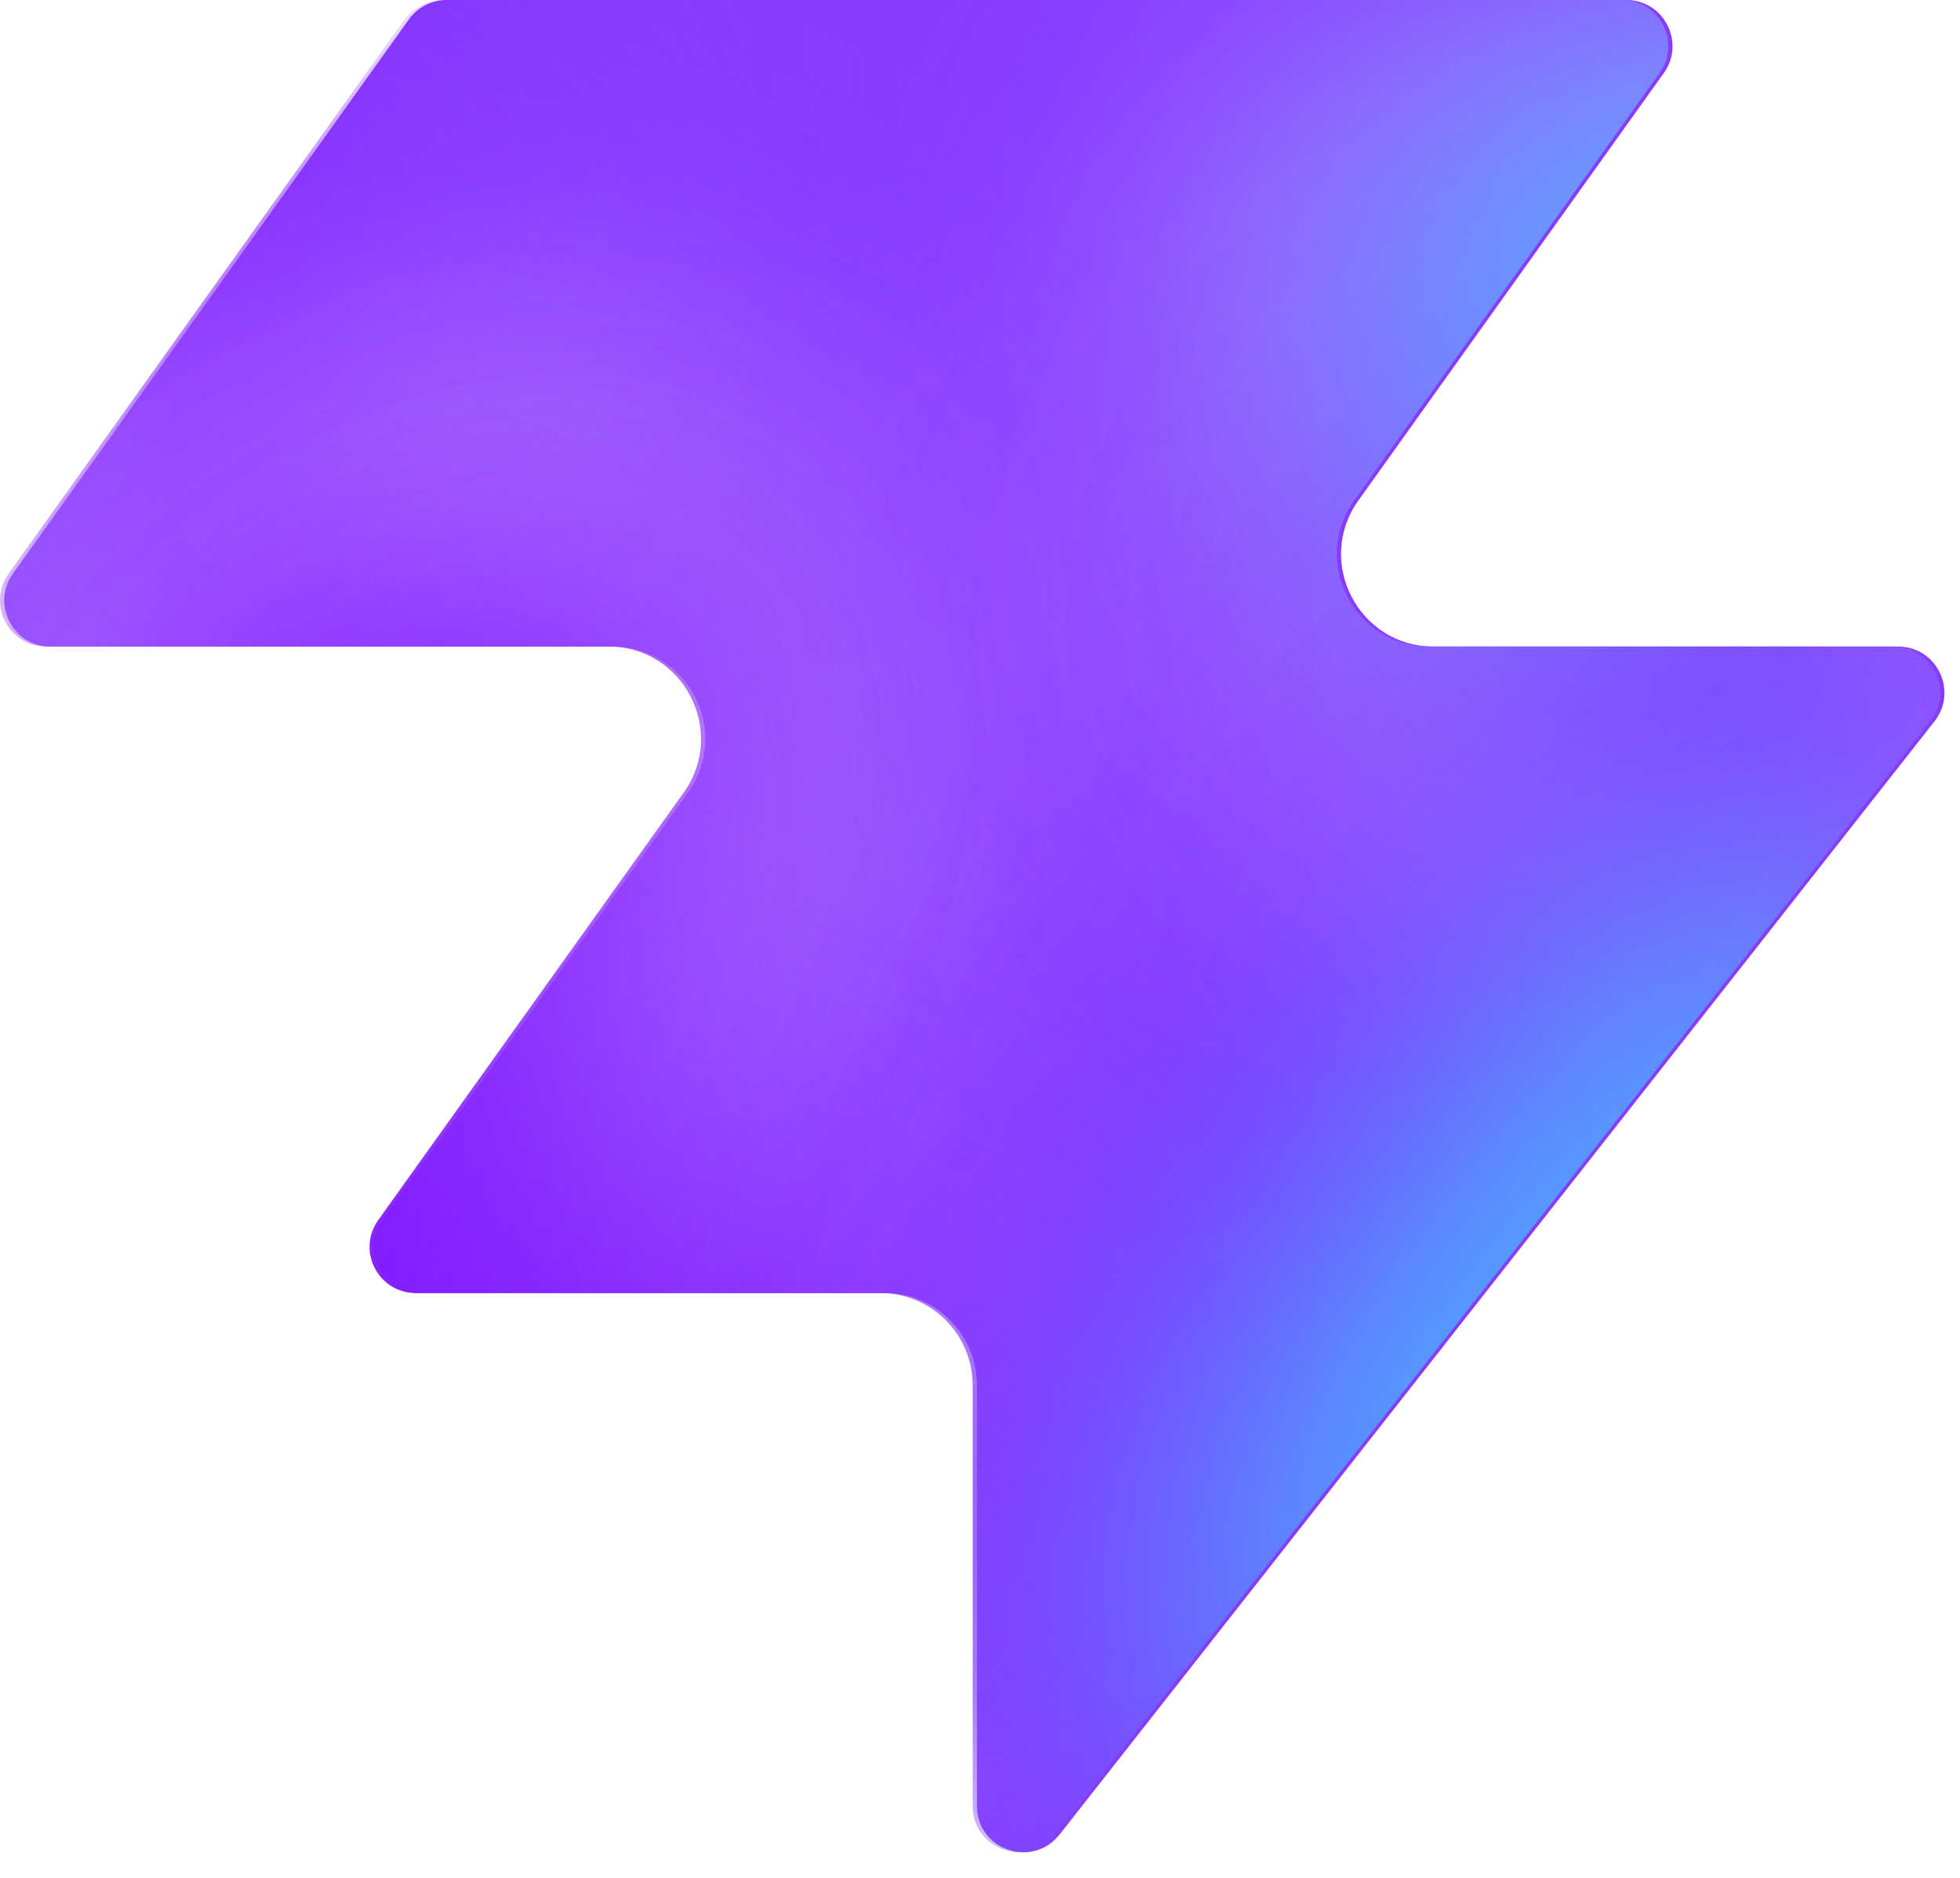
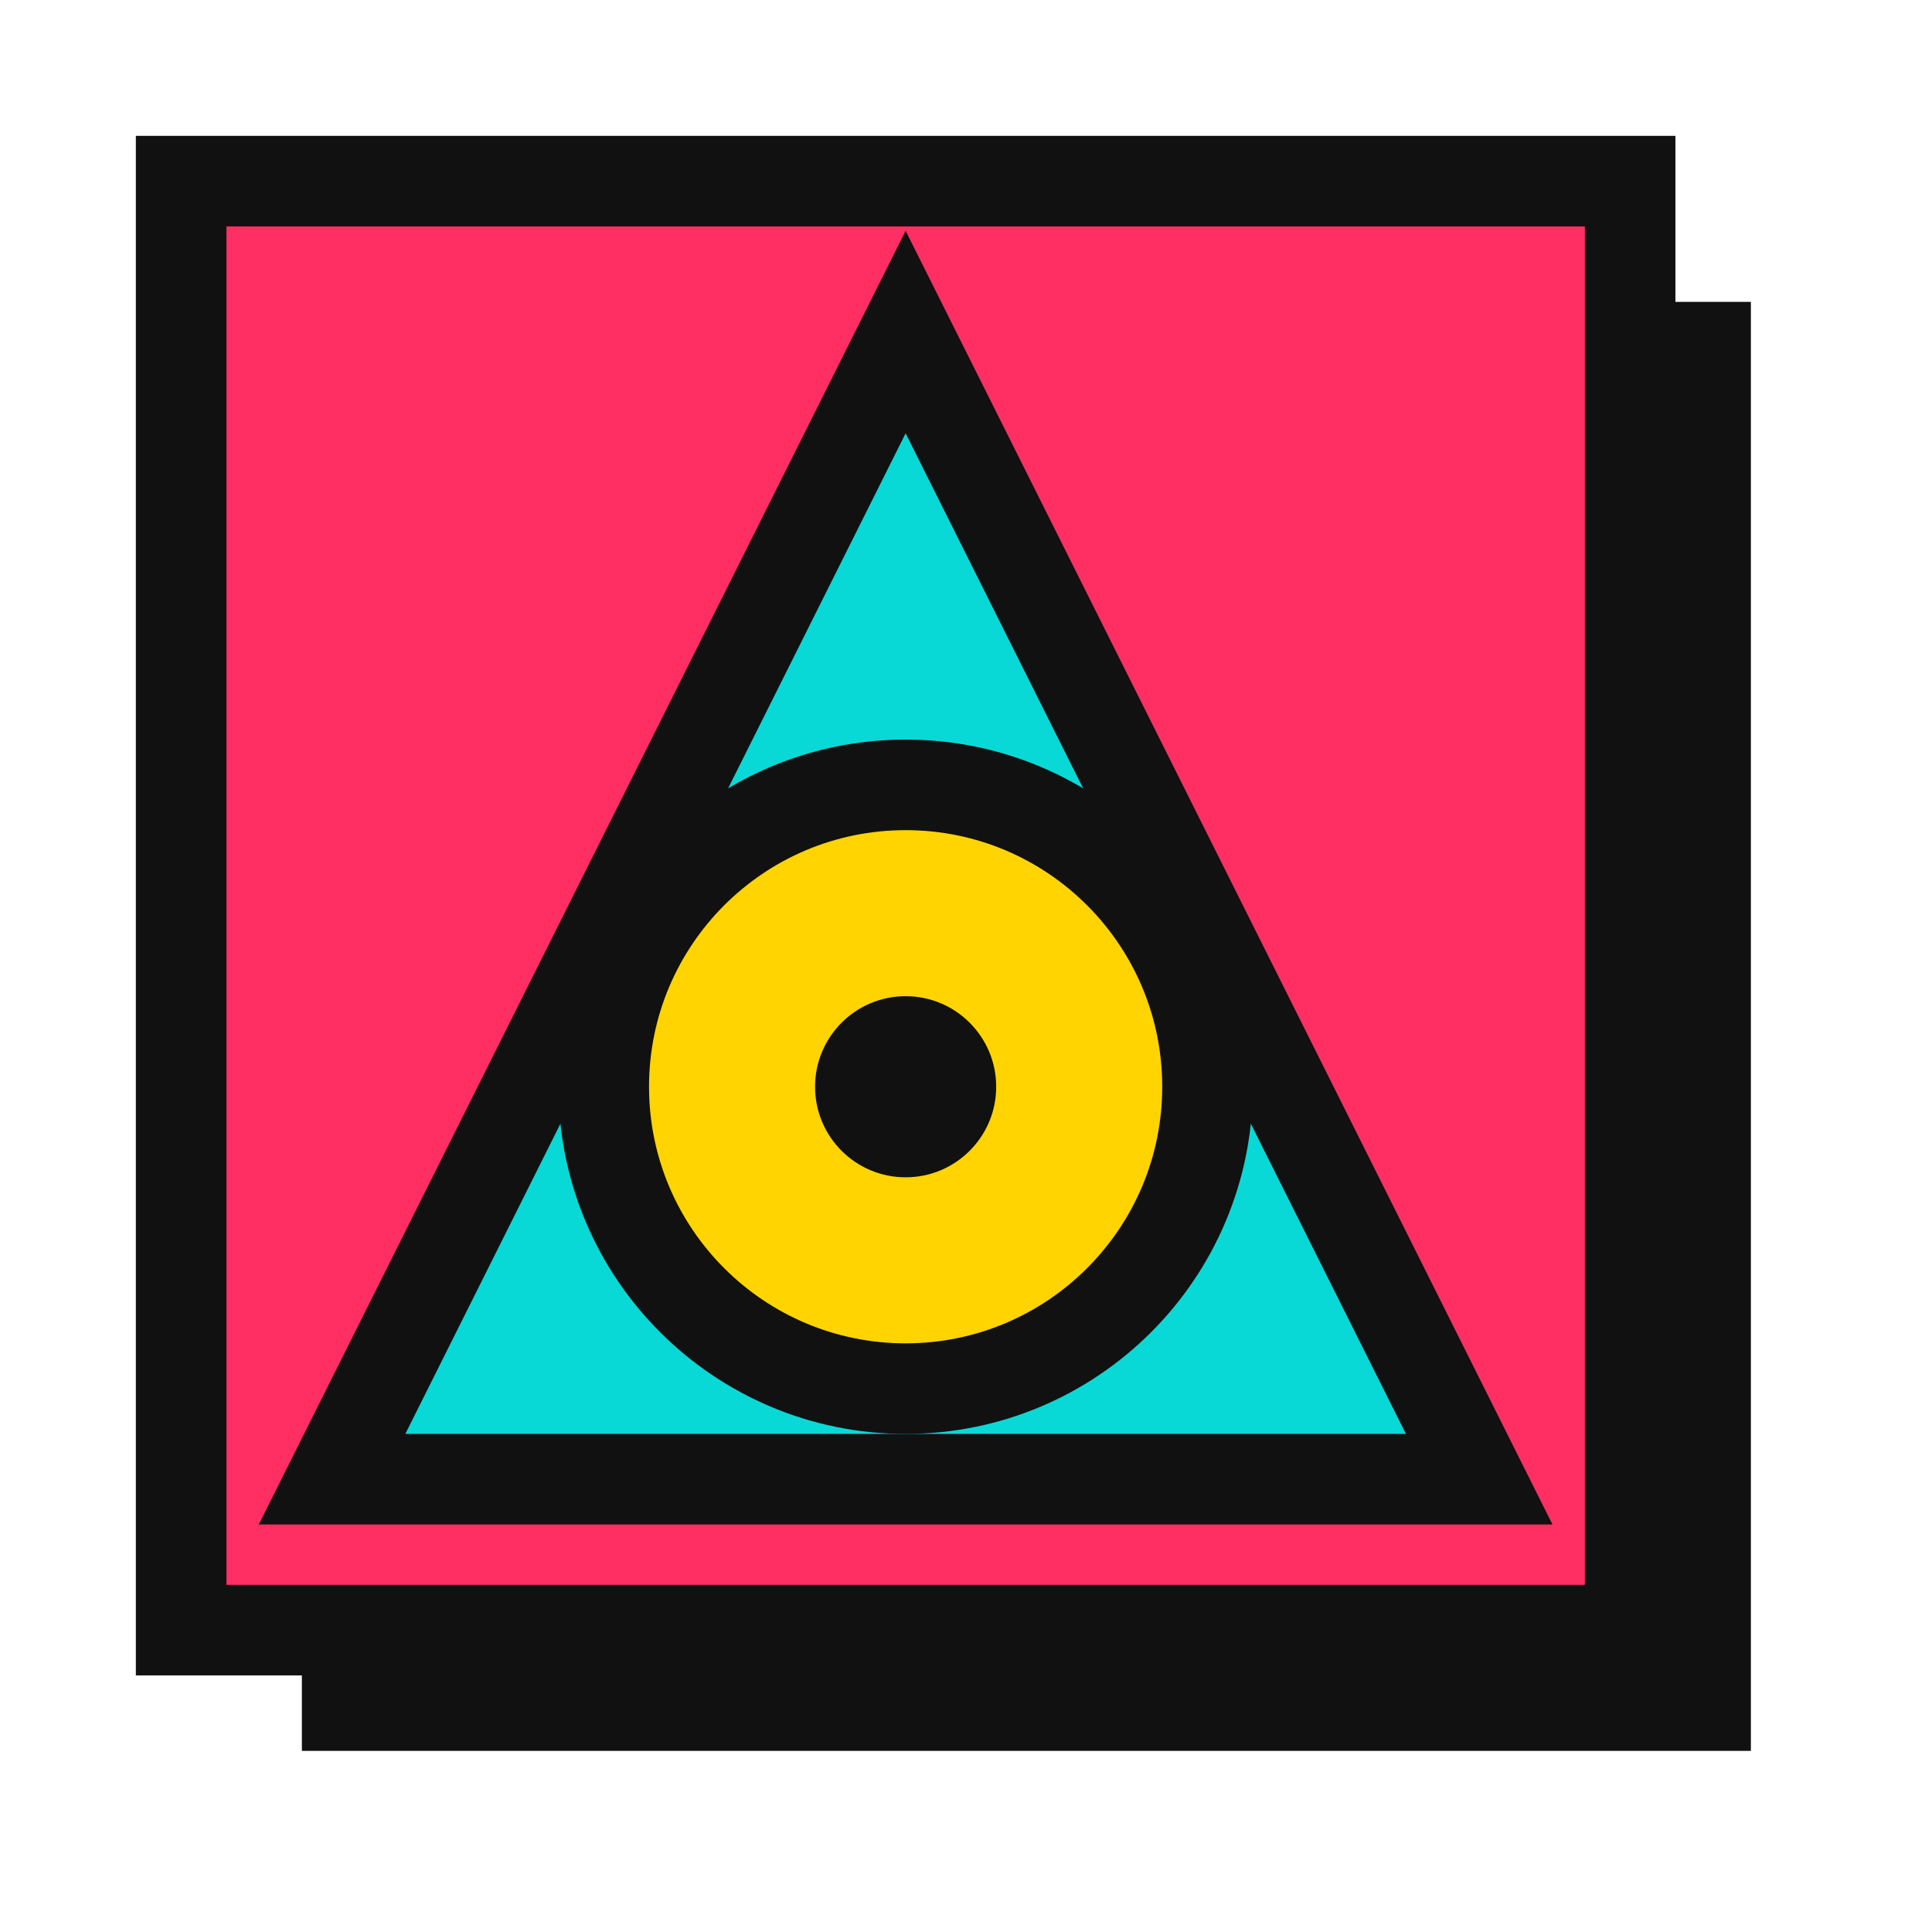
- <svg xmlns="http://www.w3.org/2000/svg" width="48" height="46" fill="none" viewBox="0 0 48 46">
-   <path fill="#863bff" d="M25.946 44.938c-.664.845-2.021.375-2.021-.698V33.937a2.26 2.26 0 0 0-2.262-2.262H10.287c-.92 0-1.456-1.04-.92-1.788l7.48-10.471c1.07-1.497 0-3.578-1.842-3.578H1.237c-.92 0-1.456-1.04-.92-1.788L10.013.474c.214-.297.556-.474.92-.474h28.894c.92 0 1.456 1.04.92 1.788l-7.48 10.471c-1.07 1.498 0 3.579 1.842 3.579h11.377c.943 0 1.473 1.088.89 1.83L25.947 44.94z" style="fill:#863bff;fill:color(display-p3 .525 .23 1);fill-opacity:1" />
-   <mask id="a" width="48" height="46" x="0" y="0" maskUnits="userSpaceOnUse" style="mask-type:alpha">
-     <path fill="#000" d="M25.842 44.938c-.664.844-2.021.375-2.021-.698V33.937a2.26 2.26 0 0 0-2.262-2.262H10.183c-.92 0-1.456-1.04-.92-1.788l7.48-10.471c1.07-1.498 0-3.579-1.842-3.579H1.133c-.92 0-1.456-1.04-.92-1.787L9.91.473c.214-.297.556-.474.92-.474h28.894c.92 0 1.456 1.04.92 1.788l-7.48 10.471c-1.07 1.498 0 3.578 1.842 3.578h11.377c.943 0 1.473 1.088.89 1.832L25.843 44.94z" style="fill:#000;fill-opacity:1" />
-   </mask>
-   <g mask="url(#a)">
-     <g filter="url(#b)">
-       <ellipse cx="5.508" cy="14.704" fill="#ede6ff" rx="5.508" ry="14.704" style="fill:#ede6ff;fill:color(display-p3 .927 .903 1);fill-opacity:1" transform="matrix(.00324 1 1 -.00324 -4.47 31.516)" />
-     </g>
-     <g filter="url(#c)">
-       <ellipse cx="10.399" cy="29.851" fill="#ede6ff" rx="10.399" ry="29.851" style="fill:#ede6ff;fill:color(display-p3 .927 .903 1);fill-opacity:1" transform="matrix(.00324 1 1 -.00324 -39.328 7.883)" />
-     </g>
-     <g filter="url(#d)">
-       <ellipse cx="5.508" cy="30.487" fill="#7e14ff" rx="5.508" ry="30.487" style="fill:#7e14ff;fill:color(display-p3 .492 .077 1);fill-opacity:1" transform="rotate(89.814 -25.913 -14.639)scale(1 -1)" />
-     </g>
-     <g filter="url(#e)">
-       <ellipse cx="5.508" cy="30.599" fill="#7e14ff" rx="5.508" ry="30.599" style="fill:#7e14ff;fill:color(display-p3 .492 .077 1);fill-opacity:1" transform="rotate(89.814 -32.644 -3.334)scale(1 -1)" />
-     </g>
-     <g filter="url(#f)">
-       <ellipse cx="5.508" cy="30.599" fill="#7e14ff" rx="5.508" ry="30.599" style="fill:#7e14ff;fill:color(display-p3 .492 .077 1);fill-opacity:1" transform="matrix(.00324 1 1 -.00324 -34.34 30.47)" />
-     </g>
-     <g filter="url(#g)">
-       <ellipse cx="14.072" cy="22.078" fill="#ede6ff" rx="14.072" ry="22.078" style="fill:#ede6ff;fill:color(display-p3 .927 .903 1);fill-opacity:1" transform="rotate(93.35 24.506 48.493)scale(-1 1)" />
-     </g>
-     <g filter="url(#h)">
-       <ellipse cx="3.47" cy="21.501" fill="#7e14ff" rx="3.47" ry="21.501" style="fill:#7e14ff;fill:color(display-p3 .492 .077 1);fill-opacity:1" transform="rotate(89.009 28.708 47.59)scale(-1 1)" />
-     </g>
-     <g filter="url(#i)">
-       <ellipse cx="3.47" cy="21.501" fill="#7e14ff" rx="3.47" ry="21.501" style="fill:#7e14ff;fill:color(display-p3 .492 .077 1);fill-opacity:1" transform="rotate(89.009 28.708 47.59)scale(-1 1)" />
-     </g>
-     <g filter="url(#j)">
-       <ellipse cx=".387" cy="8.972" fill="#7e14ff" rx="4.407" ry="29.108" style="fill:#7e14ff;fill:color(display-p3 .492 .077 1);fill-opacity:1" transform="rotate(39.51 .387 8.972)" />
-     </g>
-     <g filter="url(#k)">
-       <ellipse cx="47.523" cy="-6.092" fill="#7e14ff" rx="4.407" ry="29.108" style="fill:#7e14ff;fill:color(display-p3 .492 .077 1);fill-opacity:1" transform="rotate(37.892 47.523 -6.092)" />
-     </g>
-     <g filter="url(#l)">
-       <ellipse cx="41.412" cy="6.333" fill="#47bfff" rx="5.971" ry="9.665" style="fill:#47bfff;fill:color(display-p3 .28 .748 1);fill-opacity:1" transform="rotate(37.892 41.412 6.333)" />
-     </g>
-     <g filter="url(#m)">
-       <ellipse cx="-1.879" cy="38.332" fill="#7e14ff" rx="4.407" ry="29.108" style="fill:#7e14ff;fill:color(display-p3 .492 .077 1);fill-opacity:1" transform="rotate(37.892 -1.88 38.332)" />
-     </g>
-     <g filter="url(#n)">
-       <ellipse cx="-1.879" cy="38.332" fill="#7e14ff" rx="4.407" ry="29.108" style="fill:#7e14ff;fill:color(display-p3 .492 .077 1);fill-opacity:1" transform="rotate(37.892 -1.88 38.332)" />
-     </g>
-     <g filter="url(#o)">
-       <ellipse cx="35.651" cy="29.907" fill="#7e14ff" rx="4.407" ry="29.108" style="fill:#7e14ff;fill:color(display-p3 .492 .077 1);fill-opacity:1" transform="rotate(37.892 35.651 29.907)" />
-     </g>
-     <g filter="url(#p)">
-       <ellipse cx="38.418" cy="32.4" fill="#47bfff" rx="5.971" ry="15.297" style="fill:#47bfff;fill:color(display-p3 .28 .748 1);fill-opacity:1" transform="rotate(37.892 38.418 32.4)" />
-     </g>
+ <svg xmlns="http://www.w3.org/2000/svg" viewBox="0 0 512 512">
+   <g transform="translate(48, 48)">
+     <rect x="32" y="32" width="384" height="384" fill="#111111" />
+     <rect x="0" y="0" width="384" height="384" fill="#FF2E63" stroke="#111111" stroke-width="24" />
+     <polygon points="40,344 192,40 344,344" fill="#08D9D6" stroke="#111111" stroke-width="24" stroke-linejoin="miter" />
+     <circle cx="192" cy="240" r="80" fill="#FFD400" stroke="#111111" stroke-width="24" />
+     <circle cx="192" cy="240" r="24" fill="#111111" />
  </g>
-   <defs>
-     <filter id="b" width="60.045" height="41.654" x="-19.77" y="16.149" color-interpolation-filters="sRGB" filterUnits="userSpaceOnUse">
-       <feFlood flood-opacity="0" result="BackgroundImageFix" />
-       <feBlend in="SourceGraphic" in2="BackgroundImageFix" result="shape" />
-       <feGaussianBlur result="effect1_foregroundBlur_2002_17158" stdDeviation="7.659" />
-     </filter>
-     <filter id="c" width="90.34" height="51.437" x="-54.613" y="-7.533" color-interpolation-filters="sRGB" filterUnits="userSpaceOnUse">
-       <feFlood flood-opacity="0" result="BackgroundImageFix" />
-       <feBlend in="SourceGraphic" in2="BackgroundImageFix" result="shape" />
-       <feGaussianBlur result="effect1_foregroundBlur_2002_17158" stdDeviation="7.659" />
-     </filter>
-     <filter id="d" width="79.355" height="29.4" x="-49.64" y="2.03" color-interpolation-filters="sRGB" filterUnits="userSpaceOnUse">
-       <feFlood flood-opacity="0" result="BackgroundImageFix" />
-       <feBlend in="SourceGraphic" in2="BackgroundImageFix" result="shape" />
-       <feGaussianBlur result="effect1_foregroundBlur_2002_17158" stdDeviation="4.596" />
-     </filter>
-     <filter id="e" width="79.579" height="29.4" x="-45.045" y="20.029" color-interpolation-filters="sRGB" filterUnits="userSpaceOnUse">
-       <feFlood flood-opacity="0" result="BackgroundImageFix" />
-       <feBlend in="SourceGraphic" in2="BackgroundImageFix" result="shape" />
-       <feGaussianBlur result="effect1_foregroundBlur_2002_17158" stdDeviation="4.596" />
-     </filter>
-     <filter id="f" width="79.579" height="29.4" x="-43.513" y="21.178" color-interpolation-filters="sRGB" filterUnits="userSpaceOnUse">
-       <feFlood flood-opacity="0" result="BackgroundImageFix" />
-       <feBlend in="SourceGraphic" in2="BackgroundImageFix" result="shape" />
-       <feGaussianBlur result="effect1_foregroundBlur_2002_17158" stdDeviation="4.596" />
-     </filter>
-     <filter id="g" width="74.749" height="58.852" x="15.756" y="-17.901" color-interpolation-filters="sRGB" filterUnits="userSpaceOnUse">
-       <feFlood flood-opacity="0" result="BackgroundImageFix" />
-       <feBlend in="SourceGraphic" in2="BackgroundImageFix" result="shape" />
-       <feGaussianBlur result="effect1_foregroundBlur_2002_17158" stdDeviation="7.659" />
-     </filter>
-     <filter id="h" width="61.377" height="25.362" x="23.548" y="2.284" color-interpolation-filters="sRGB" filterUnits="userSpaceOnUse">
-       <feFlood flood-opacity="0" result="BackgroundImageFix" />
-       <feBlend in="SourceGraphic" in2="BackgroundImageFix" result="shape" />
-       <feGaussianBlur result="effect1_foregroundBlur_2002_17158" stdDeviation="4.596" />
-     </filter>
-     <filter id="i" width="61.377" height="25.362" x="23.548" y="2.284" color-interpolation-filters="sRGB" filterUnits="userSpaceOnUse">
-       <feFlood flood-opacity="0" result="BackgroundImageFix" />
-       <feBlend in="SourceGraphic" in2="BackgroundImageFix" result="shape" />
-       <feGaussianBlur result="effect1_foregroundBlur_2002_17158" stdDeviation="4.596" />
-     </filter>
-     <filter id="j" width="56.045" height="63.649" x="-27.636" y="-22.853" color-interpolation-filters="sRGB" filterUnits="userSpaceOnUse">
-       <feFlood flood-opacity="0" result="BackgroundImageFix" />
-       <feBlend in="SourceGraphic" in2="BackgroundImageFix" result="shape" />
-       <feGaussianBlur result="effect1_foregroundBlur_2002_17158" stdDeviation="4.596" />
-     </filter>
-     <filter id="k" width="54.814" height="64.646" x="20.116" y="-38.415" color-interpolation-filters="sRGB" filterUnits="userSpaceOnUse">
-       <feFlood flood-opacity="0" result="BackgroundImageFix" />
-       <feBlend in="SourceGraphic" in2="BackgroundImageFix" result="shape" />
-       <feGaussianBlur result="effect1_foregroundBlur_2002_17158" stdDeviation="4.596" />
-     </filter>
-     <filter id="l" width="33.541" height="35.313" x="24.641" y="-11.323" color-interpolation-filters="sRGB" filterUnits="userSpaceOnUse">
-       <feFlood flood-opacity="0" result="BackgroundImageFix" />
-       <feBlend in="SourceGraphic" in2="BackgroundImageFix" result="shape" />
-       <feGaussianBlur result="effect1_foregroundBlur_2002_17158" stdDeviation="4.596" />
-     </filter>
-     <filter id="m" width="54.814" height="64.646" x="-29.286" y="6.009" color-interpolation-filters="sRGB" filterUnits="userSpaceOnUse">
-       <feFlood flood-opacity="0" result="BackgroundImageFix" />
-       <feBlend in="SourceGraphic" in2="BackgroundImageFix" result="shape" />
-       <feGaussianBlur result="effect1_foregroundBlur_2002_17158" stdDeviation="4.596" />
-     </filter>
-     <filter id="n" width="54.814" height="64.646" x="-29.286" y="6.009" color-interpolation-filters="sRGB" filterUnits="userSpaceOnUse">
-       <feFlood flood-opacity="0" result="BackgroundImageFix" />
-       <feBlend in="SourceGraphic" in2="BackgroundImageFix" result="shape" />
-       <feGaussianBlur result="effect1_foregroundBlur_2002_17158" stdDeviation="4.596" />
-     </filter>
-     <filter id="o" width="54.814" height="64.646" x="8.244" y="-2.416" color-interpolation-filters="sRGB" filterUnits="userSpaceOnUse">
-       <feFlood flood-opacity="0" result="BackgroundImageFix" />
-       <feBlend in="SourceGraphic" in2="BackgroundImageFix" result="shape" />
-       <feGaussianBlur result="effect1_foregroundBlur_2002_17158" stdDeviation="4.596" />
-     </filter>
-     <filter id="p" width="39.409" height="43.623" x="18.713" y="10.588" color-interpolation-filters="sRGB" filterUnits="userSpaceOnUse">
-       <feFlood flood-opacity="0" result="BackgroundImageFix" />
-       <feBlend in="SourceGraphic" in2="BackgroundImageFix" result="shape" />
-       <feGaussianBlur result="effect1_foregroundBlur_2002_17158" stdDeviation="4.596" />
-     </filter>
-   </defs>
</svg>
